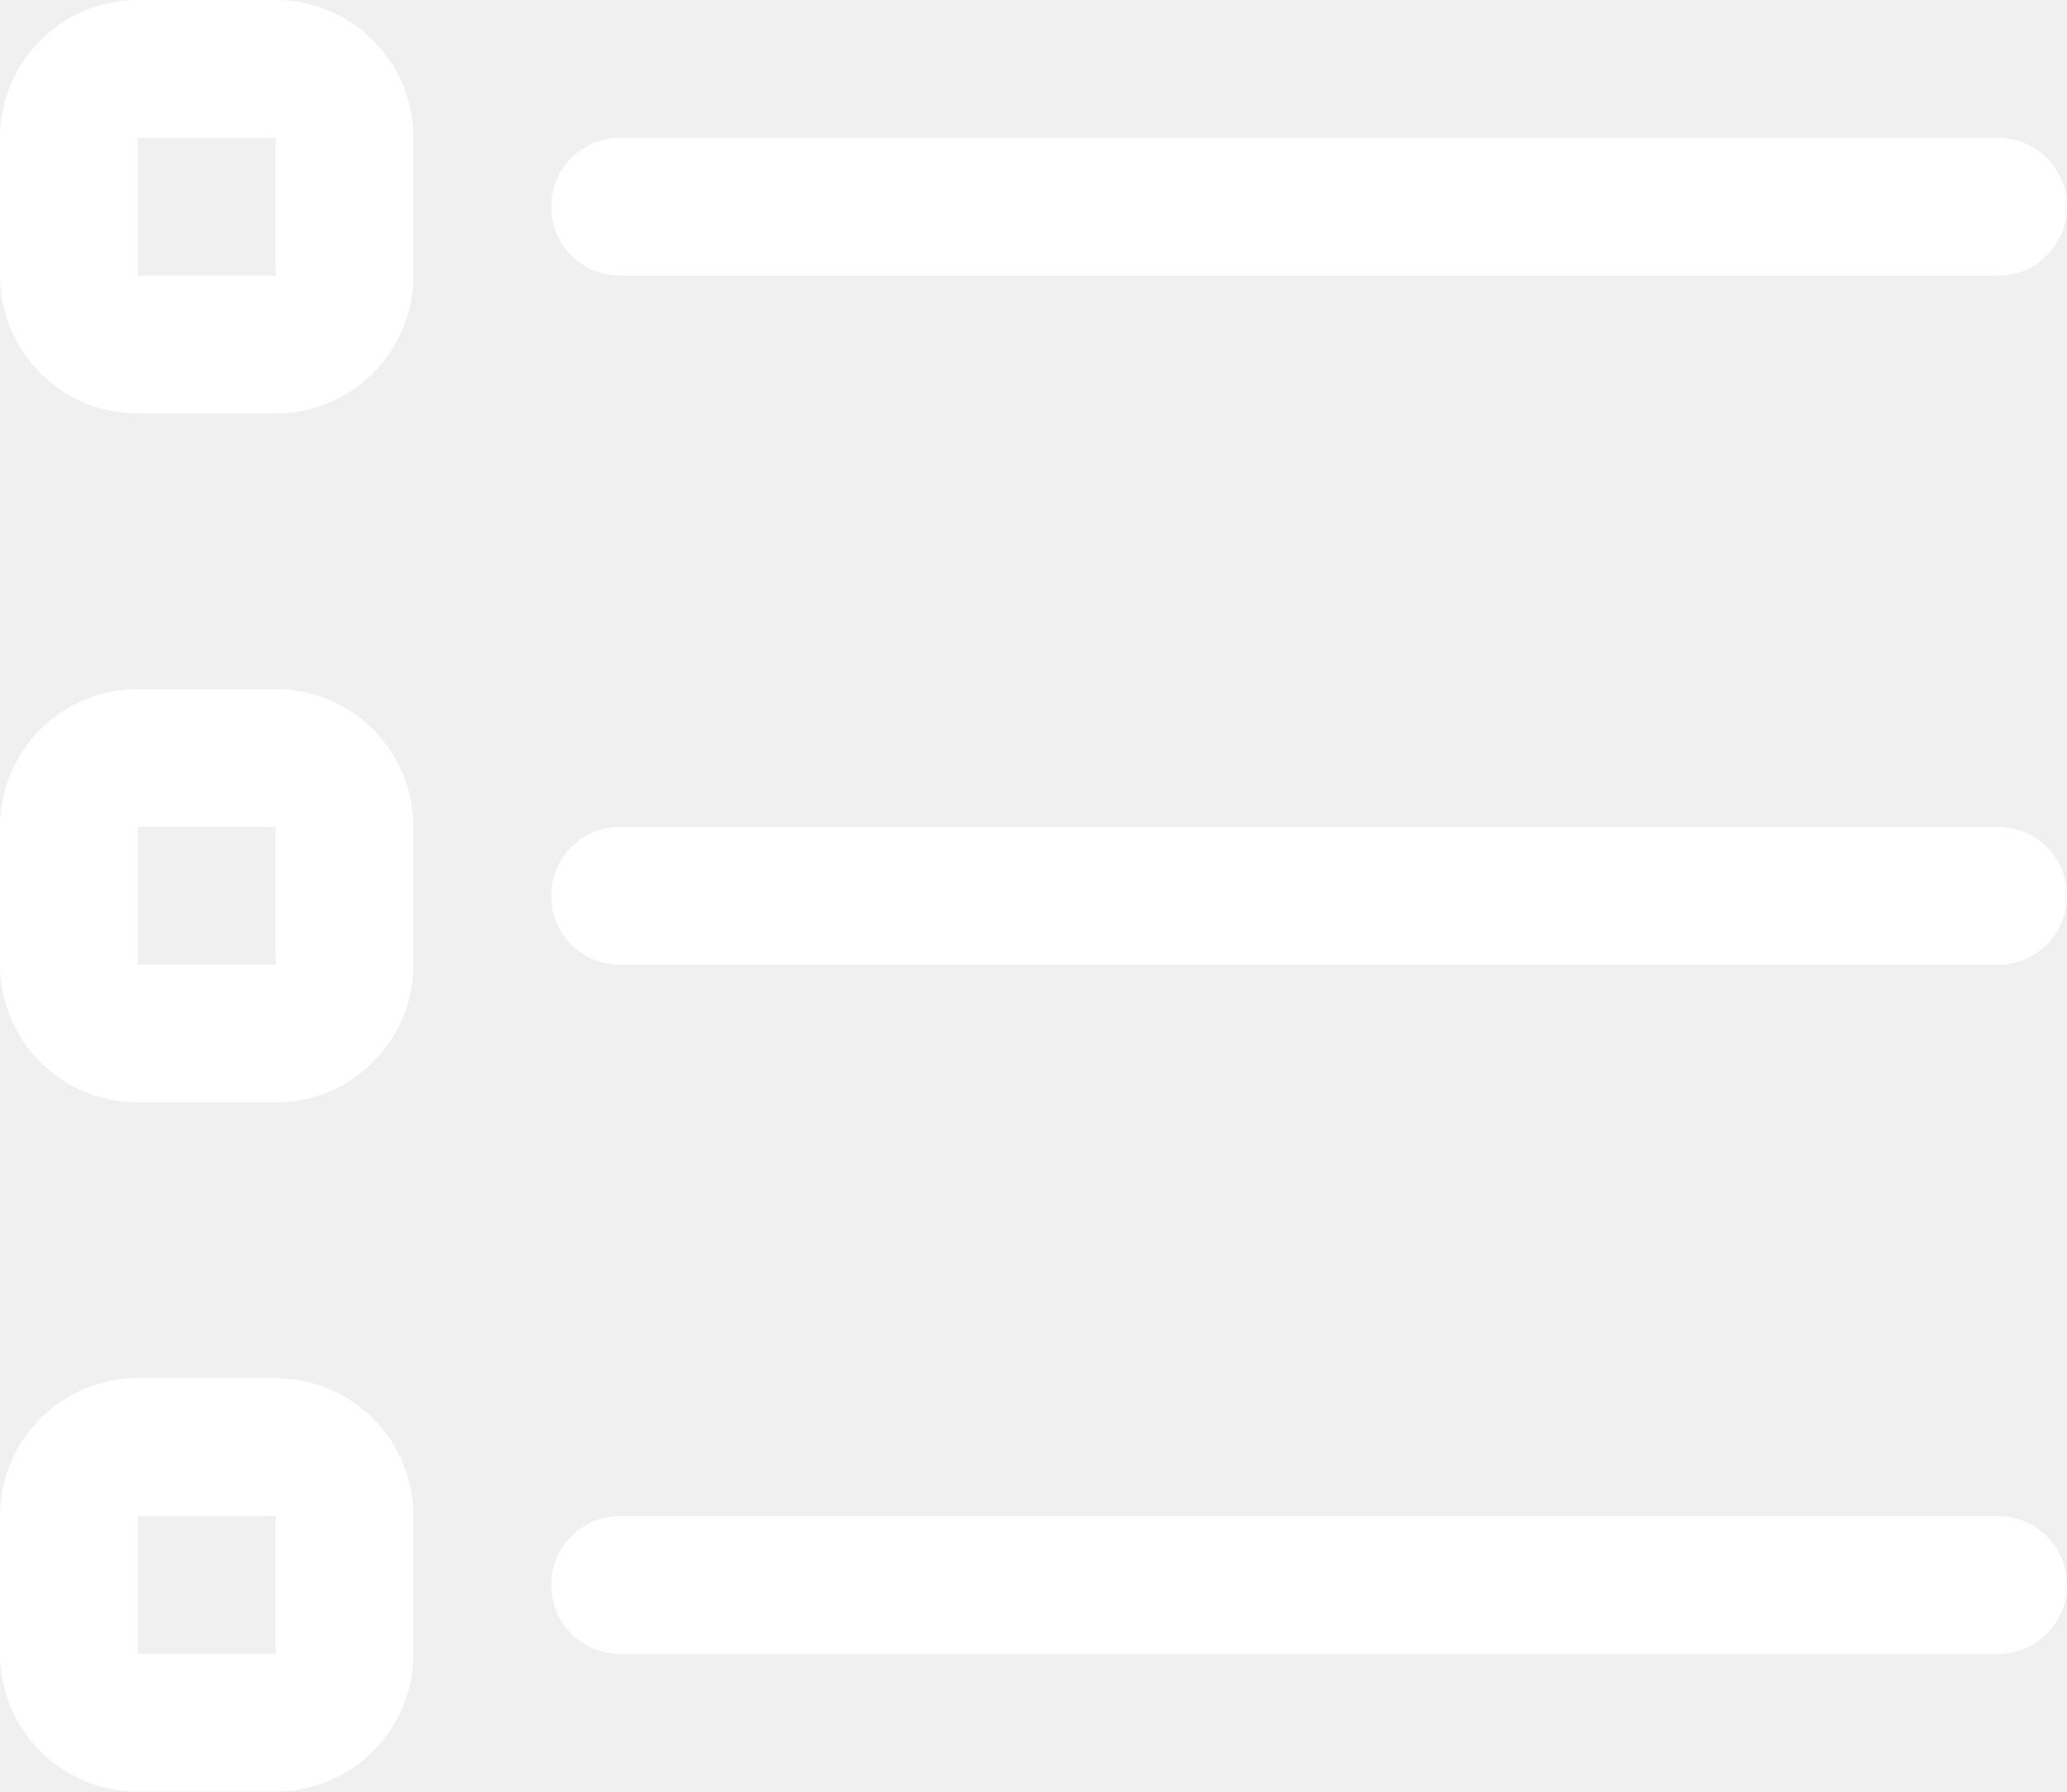
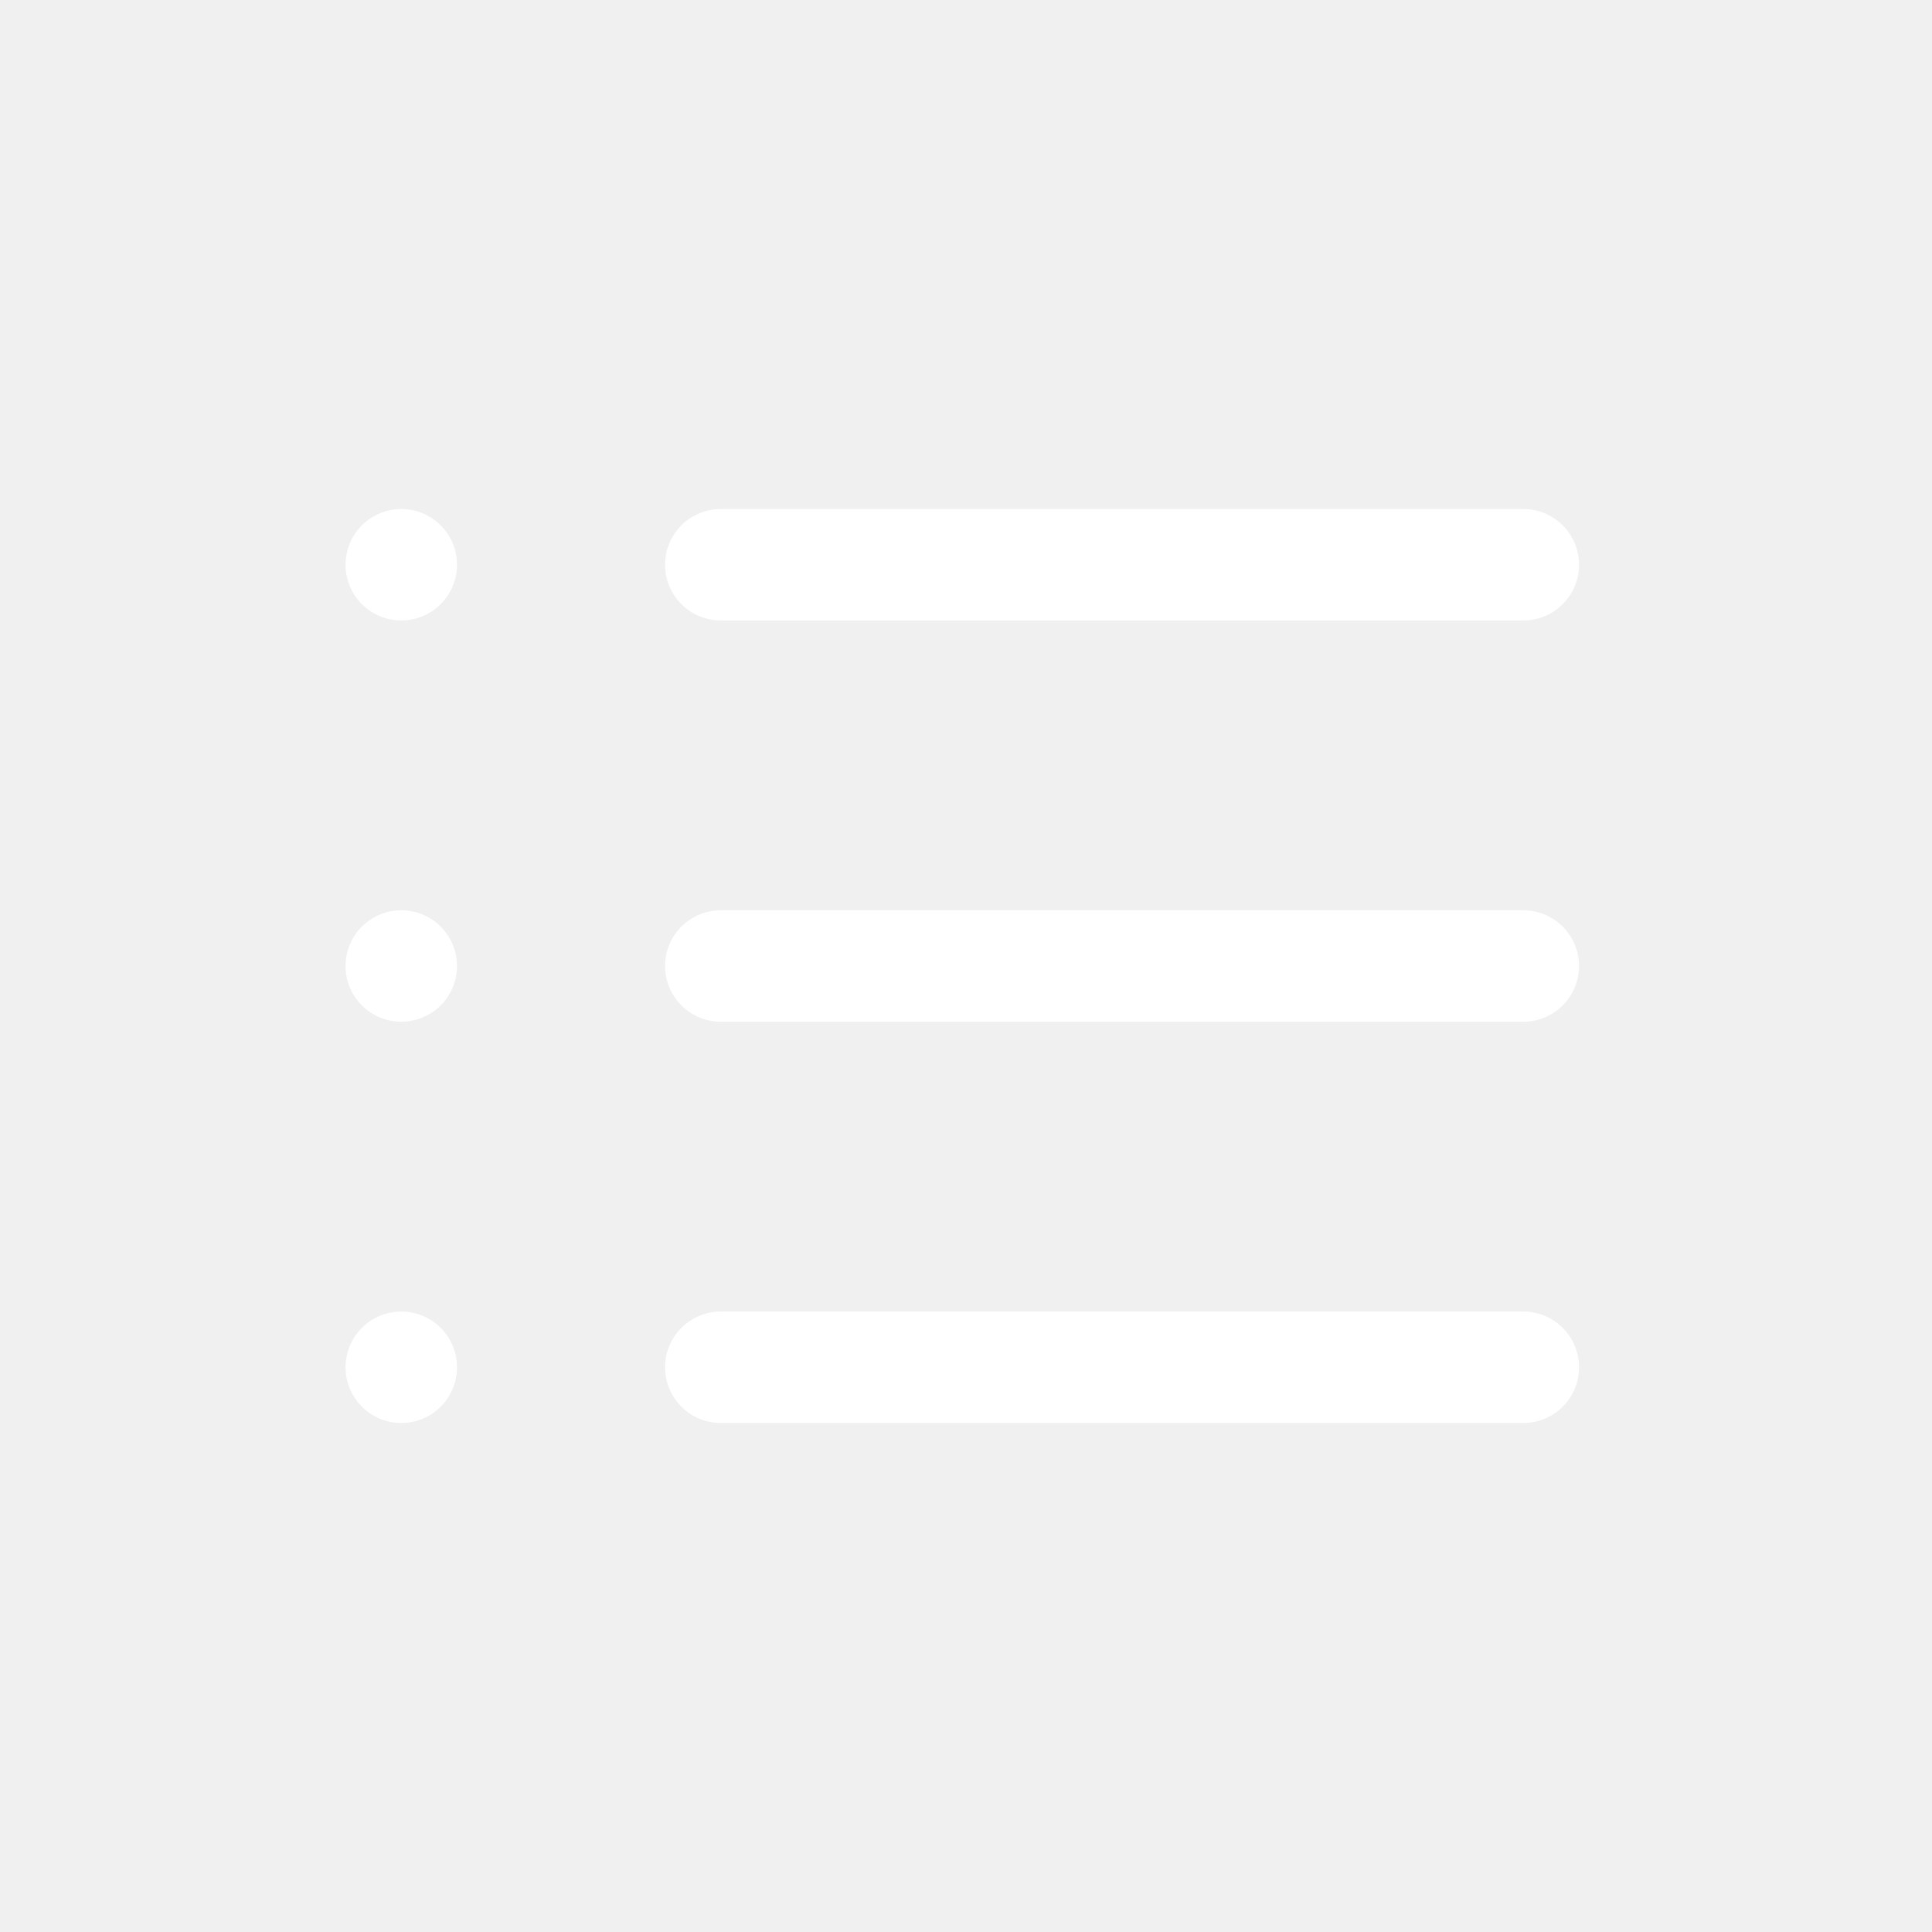
- <svg xmlns="http://www.w3.org/2000/svg" width="19.775" height="17.139" viewBox="0 0 19.775 17.139">
-   <g id="list-view-icon-white" transform="translate(-1235.958 -355.808)">
-     <path id="Path_47452" data-name="Path 47452" d="M5.955,7.318A1.318,1.318,0,0,0,4.637,6H3.318A1.318,1.318,0,0,0,2,7.318V8.637A1.318,1.318,0,0,0,3.318,9.955H4.637A1.318,1.318,0,0,0,5.955,8.637Zm-1.318,0V8.637H3.318V7.318Z" transform="translate(1233.958 349.808)" fill="#fff" fill-rule="evenodd" />
-     <path id="Path_47453" data-name="Path 47453" d="M18.659,10a.659.659,0,1,0,0,1.318H31.843a.659.659,0,1,0,0-1.318Z" transform="translate(1223.231 347.126)" fill="#fff" />
-     <path id="Path_47454" data-name="Path 47454" d="M18,30.659A.659.659,0,0,1,18.659,30H31.843a.659.659,0,1,1,0,1.318H18.659A.659.659,0,0,1,18,30.659Z" transform="translate(1223.231 333.718)" fill="#fff" />
-     <path id="Path_47455" data-name="Path 47455" d="M5.955,27.318A1.318,1.318,0,0,0,4.637,26H3.318A1.318,1.318,0,0,0,2,27.318v1.318a1.318,1.318,0,0,0,1.318,1.318H4.637a1.318,1.318,0,0,0,1.318-1.318Zm-1.318,0v1.318H3.318V27.318Z" transform="translate(1233.958 336.399)" fill="#fff" fill-rule="evenodd" />
-     <path id="Path_47456" data-name="Path 47456" d="M18,50.659A.659.659,0,0,1,18.659,50H31.843a.659.659,0,1,1,0,1.318H18.659A.659.659,0,0,1,18,50.659Z" transform="translate(1223.231 320.31)" fill="#fff" />
-     <path id="Path_47457" data-name="Path 47457" d="M5.955,47.318A1.318,1.318,0,0,0,4.637,46H3.318A1.318,1.318,0,0,0,2,47.318v1.318a1.318,1.318,0,0,0,1.318,1.318H4.637a1.318,1.318,0,0,0,1.318-1.318Zm-1.318,0v1.318H3.318V47.318Z" transform="translate(1233.958 322.991)" fill="#fff" fill-rule="evenodd" />
-   </g>
+ <svg xmlns="http://www.w3.org/2000/svg" version="1.1" id="Layer_1" x="0px" y="0px" viewBox="-292 384 26 26" style="enable-background:new -292 384 26 26;" xml:space="preserve">
+   <style type="text/css">
+ 	.st0{fill:none;stroke:#FFFFFF;stroke-width:1.5;stroke-linecap:round;stroke-linejoin:round;}
+ </style>
+   <path class="st0" d="M-282.3,402.4h10.8 M-282.3,397h10.8 M-282.3,391.6h10.8 M-286.6,402.4L-286.6,402.4L-286.6,402.4L-286.6,402.4  L-286.6,402.4z M-286.6,397L-286.6,397L-286.6,397L-286.6,397L-286.6,397z M-286.6,391.6L-286.6,391.6L-286.6,391.6L-286.6,391.6  L-286.6,391.6z" />
</svg>
